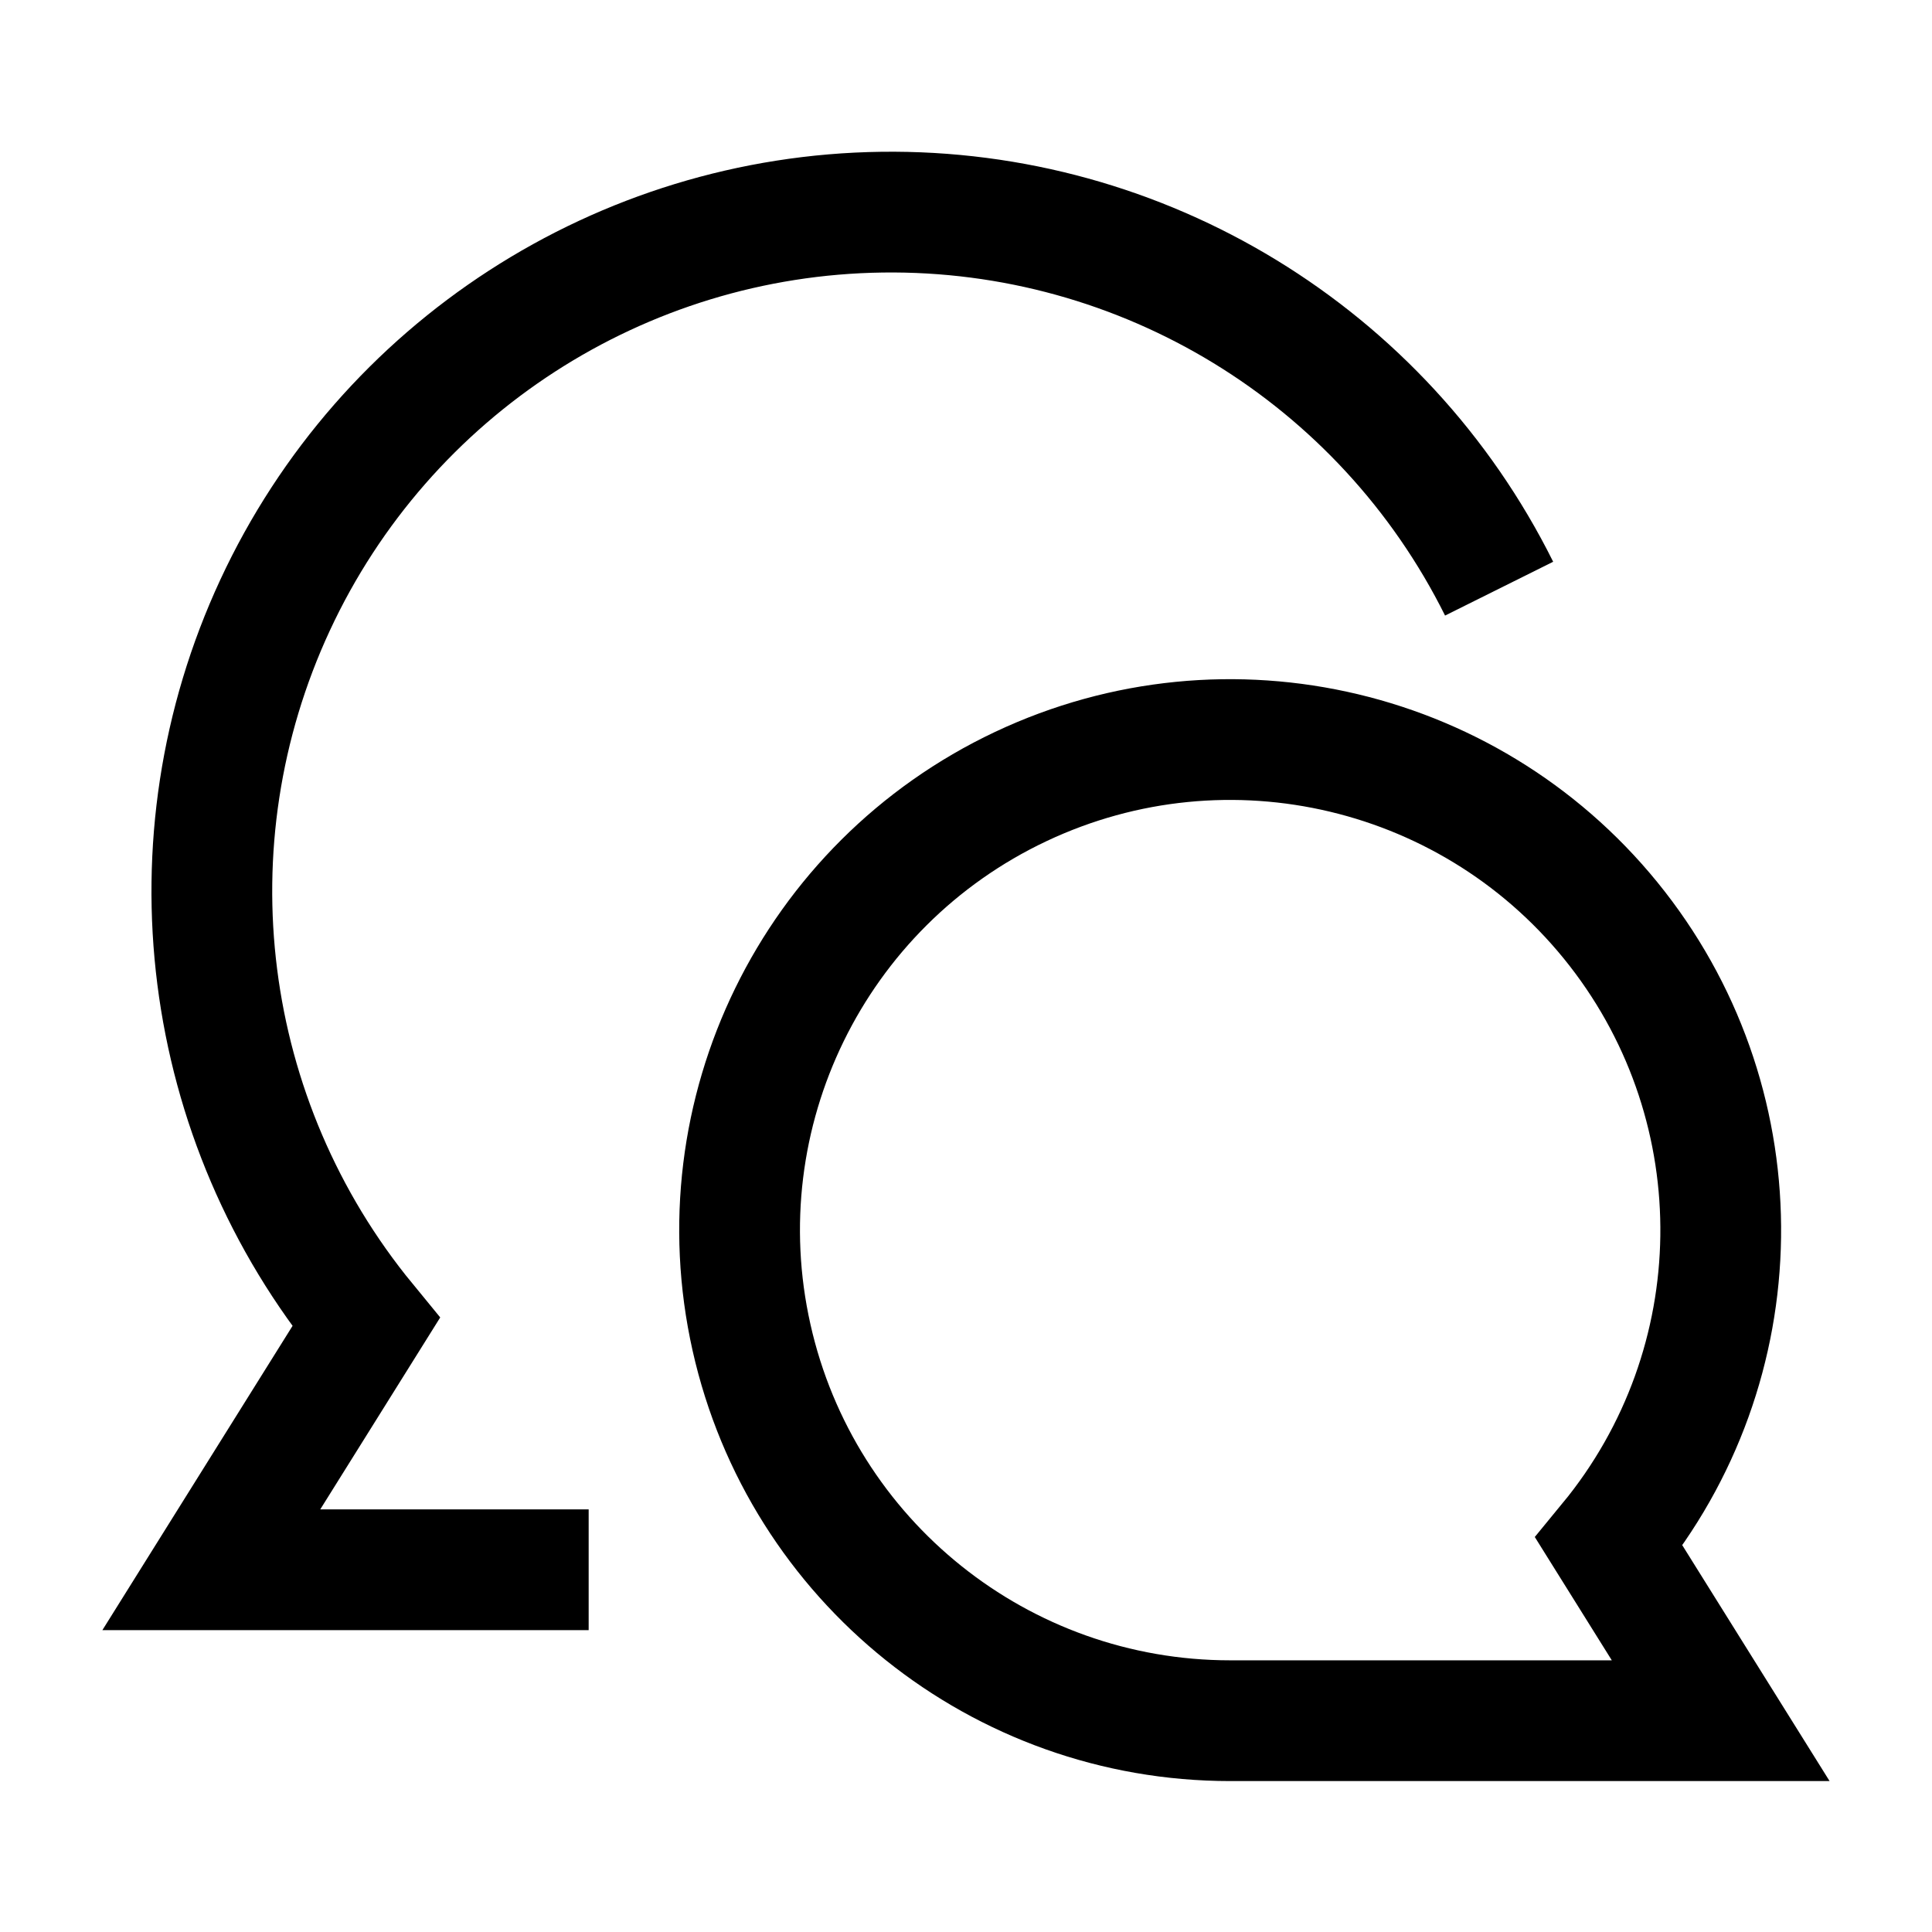
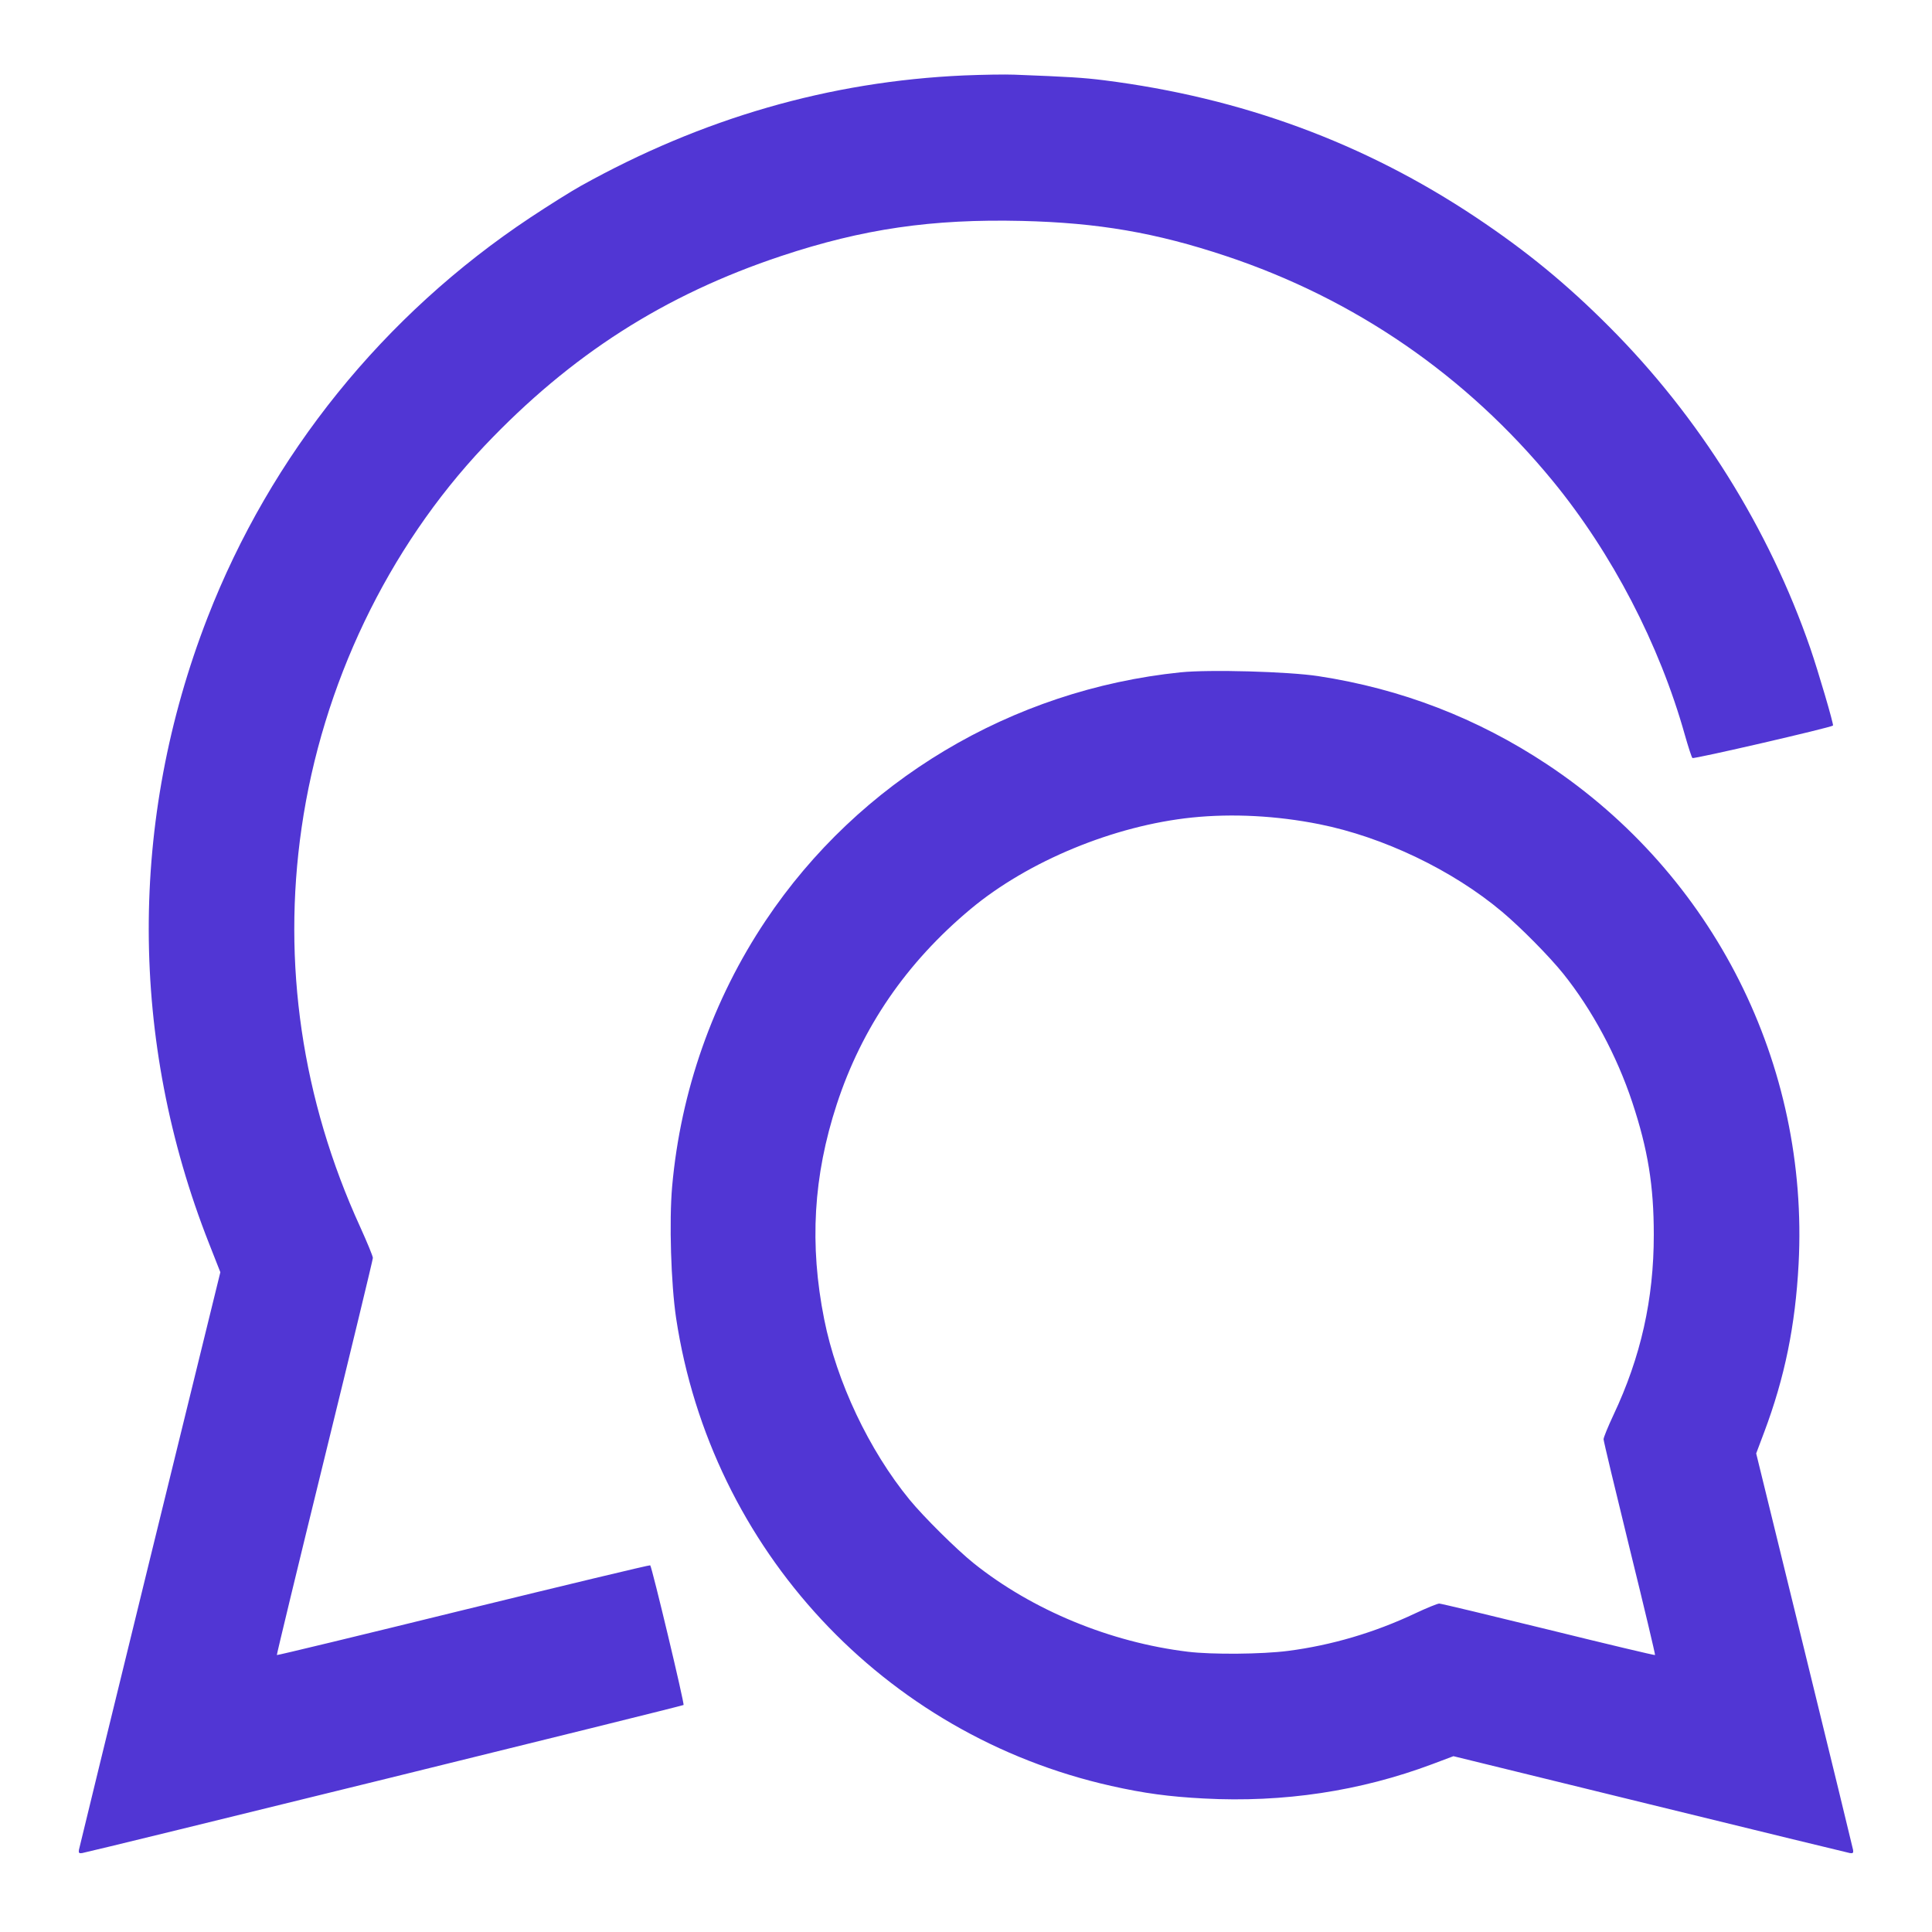
- <svg xmlns="http://www.w3.org/2000/svg" fill="none" viewBox="-3.125 -3.125 100 100" height="100" width="100">
-   <g id="chat-two-bubbles-oval--messages-message-bubble-chat-oval-conversation">
-     <path id="Ellipse 331" stroke="#000000" d="M27.344 78.125H7.813l8.008 -12.812A35.156 35.156 0 1 1 74.469 27.344" stroke-width="6.25" />
-     <path id="Ellipse 332" stroke="#000000" d="M60.547 85.938a25.391 25.391 0 1 1 19.609 -9.258L85.938 85.938l-25.391 0Z" stroke-width="6.25" />
-   </g>
+ <svg xmlns="http://www.w3.org/2000/svg" width="20" height="20" viewBox="0 0 20 20" version="1.1">
+   <path d="M9.977 0.781C8.587 0.843 7.271 1.223 6.01 1.926C5.911 1.981 5.677 2.128 5.49 2.252C3.97 3.261 2.803 4.708 2.148 6.394C1.332 8.495 1.337 10.772 2.163 12.87L2.281 13.17 1.552 16.14C1.152 17.773 0.821 19.128 0.817 19.15C0.812 19.181 0.819 19.188 0.85 19.183C0.953 19.165 7.066 17.661 7.076 17.65C7.088 17.639 6.749 16.222 6.731 16.204C6.726 16.199 5.856 16.408 4.797 16.667C3.739 16.927 2.87 17.137 2.866 17.133C2.863 17.13 3.085 16.21 3.36 15.09C3.635 13.97 3.86 13.039 3.86 13.022C3.86 13.004 3.8 12.859 3.728 12.7C3.126 11.383 2.919 9.971 3.122 8.57C3.336 7.088 4.013 5.676 5.015 4.616C5.91 3.672 6.877 3.053 8.088 2.65C8.933 2.369 9.648 2.265 10.58 2.287C11.368 2.306 11.963 2.408 12.69 2.65C14.027 3.095 15.178 3.887 16.075 4.98C16.688 5.728 17.178 6.67 17.441 7.606C17.476 7.729 17.511 7.838 17.52 7.847C17.532 7.86 18.948 7.533 18.975 7.511C18.985 7.503 18.822 6.948 18.74 6.71C18.312 5.472 17.59 4.316 16.661 3.385C16.219 2.941 15.802 2.599 15.279 2.25C14.121 1.478 12.852 1.011 11.43 0.831C11.214 0.804 11.07 0.795 10.5 0.773C10.407 0.769 10.171 0.773 9.977 0.781M12.22 6.96C10.471 7.14 8.891 8.085 7.926 9.53C7.379 10.348 7.046 11.297 6.958 12.282C6.926 12.644 6.946 13.288 6.999 13.645C7.361 16.038 9.148 17.96 11.504 18.488C11.842 18.564 12.101 18.599 12.462 18.618C13.287 18.662 14.081 18.542 14.828 18.262L15.046 18.18 17.078 18.678C18.196 18.952 19.128 19.179 19.15 19.183C19.181 19.188 19.188 19.181 19.183 19.15C19.179 19.128 18.952 18.196 18.678 17.078L18.18 15.046 18.262 14.828C18.476 14.259 18.585 13.723 18.619 13.086C18.728 11.018 17.741 9.057 16.016 7.913C15.293 7.434 14.505 7.13 13.645 6.999C13.335 6.952 12.52 6.929 12.22 6.96M12.34 8.463C11.534 8.546 10.644 8.913 10.048 9.41C9.383 9.965 8.922 10.637 8.662 11.432C8.419 12.175 8.378 12.884 8.532 13.657C8.661 14.304 8.995 15.011 9.416 15.525C9.561 15.702 9.904 16.042 10.08 16.183C10.686 16.668 11.495 17.002 12.299 17.099C12.547 17.129 13.062 17.125 13.334 17.09C13.782 17.032 14.228 16.901 14.649 16.702C14.768 16.646 14.881 16.6 14.899 16.6C14.917 16.6 15.426 16.722 16.029 16.87C16.633 17.019 17.13 17.137 17.133 17.133C17.137 17.13 17.019 16.633 16.87 16.029C16.722 15.426 16.6 14.917 16.6 14.899C16.6 14.881 16.646 14.768 16.702 14.649C16.986 14.047 17.12 13.449 17.12 12.783C17.12 12.273 17.059 11.899 16.897 11.41C16.737 10.928 16.481 10.452 16.183 10.08C16.04 9.902 15.745 9.603 15.551 9.44C15.04 9.009 14.319 8.664 13.657 8.532C13.217 8.444 12.757 8.42 12.34 8.463" stroke="none" fill="#5136d4" fill-rule="evenodd" />
</svg>
